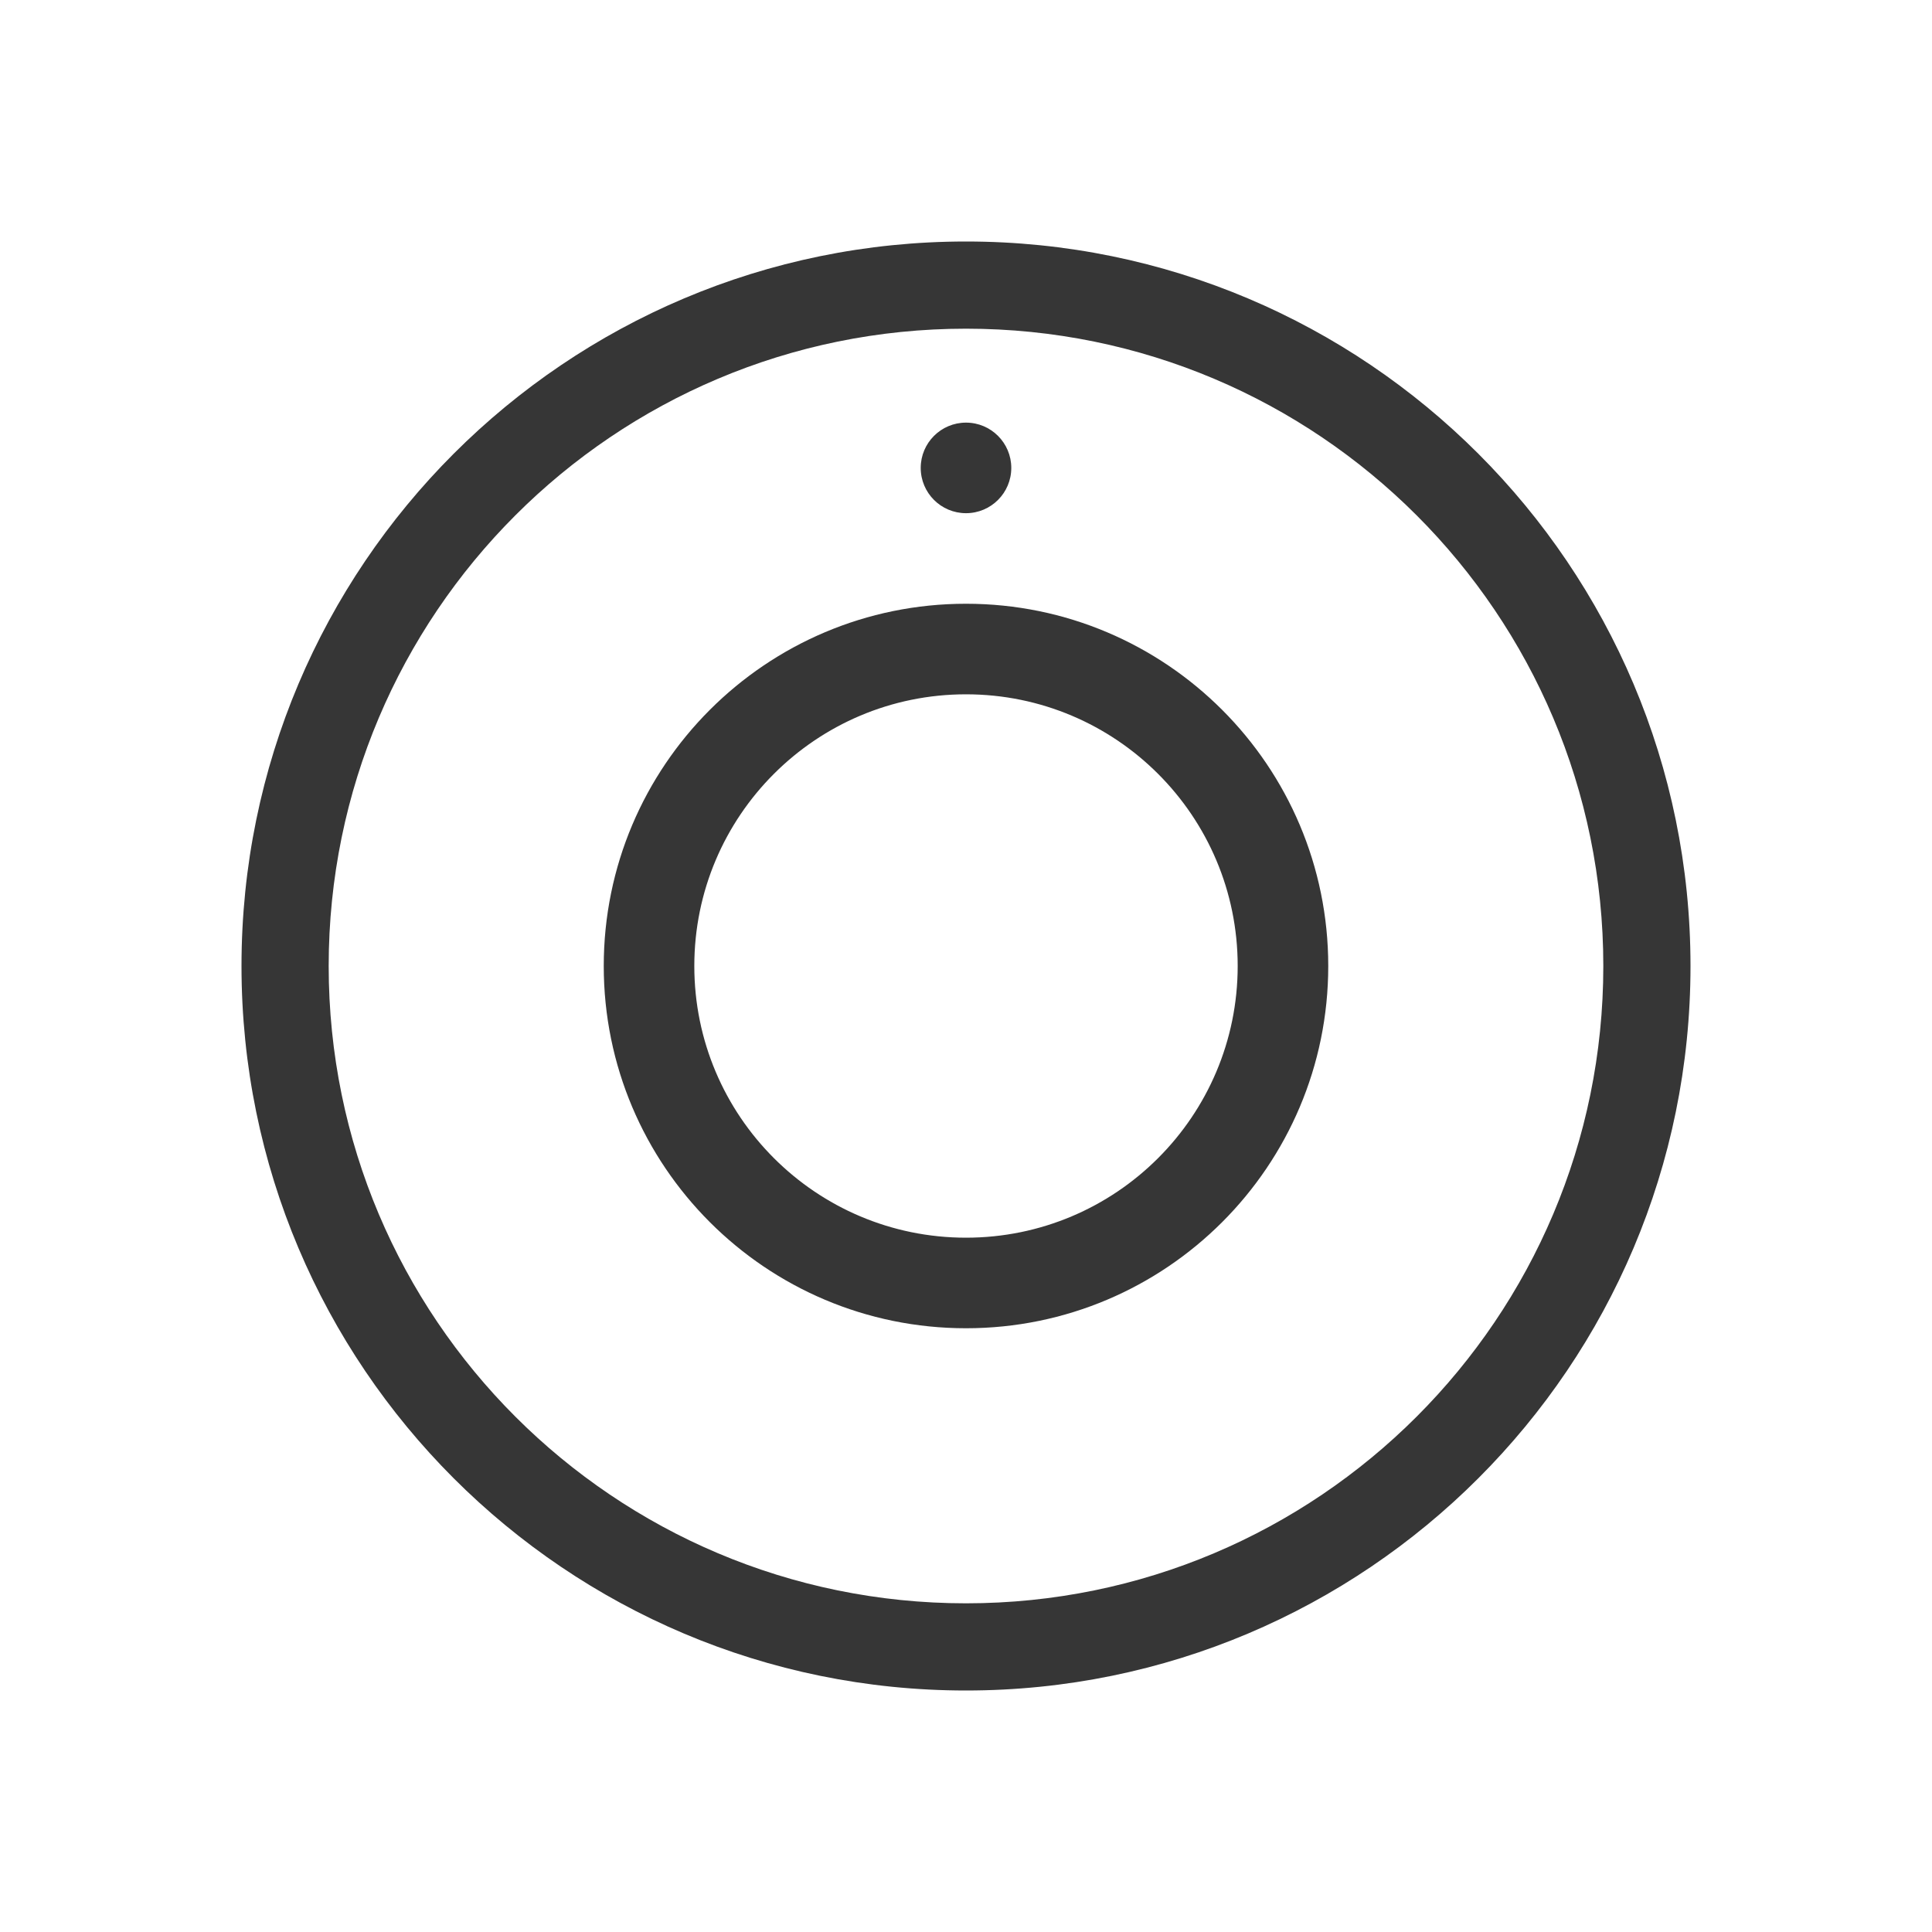
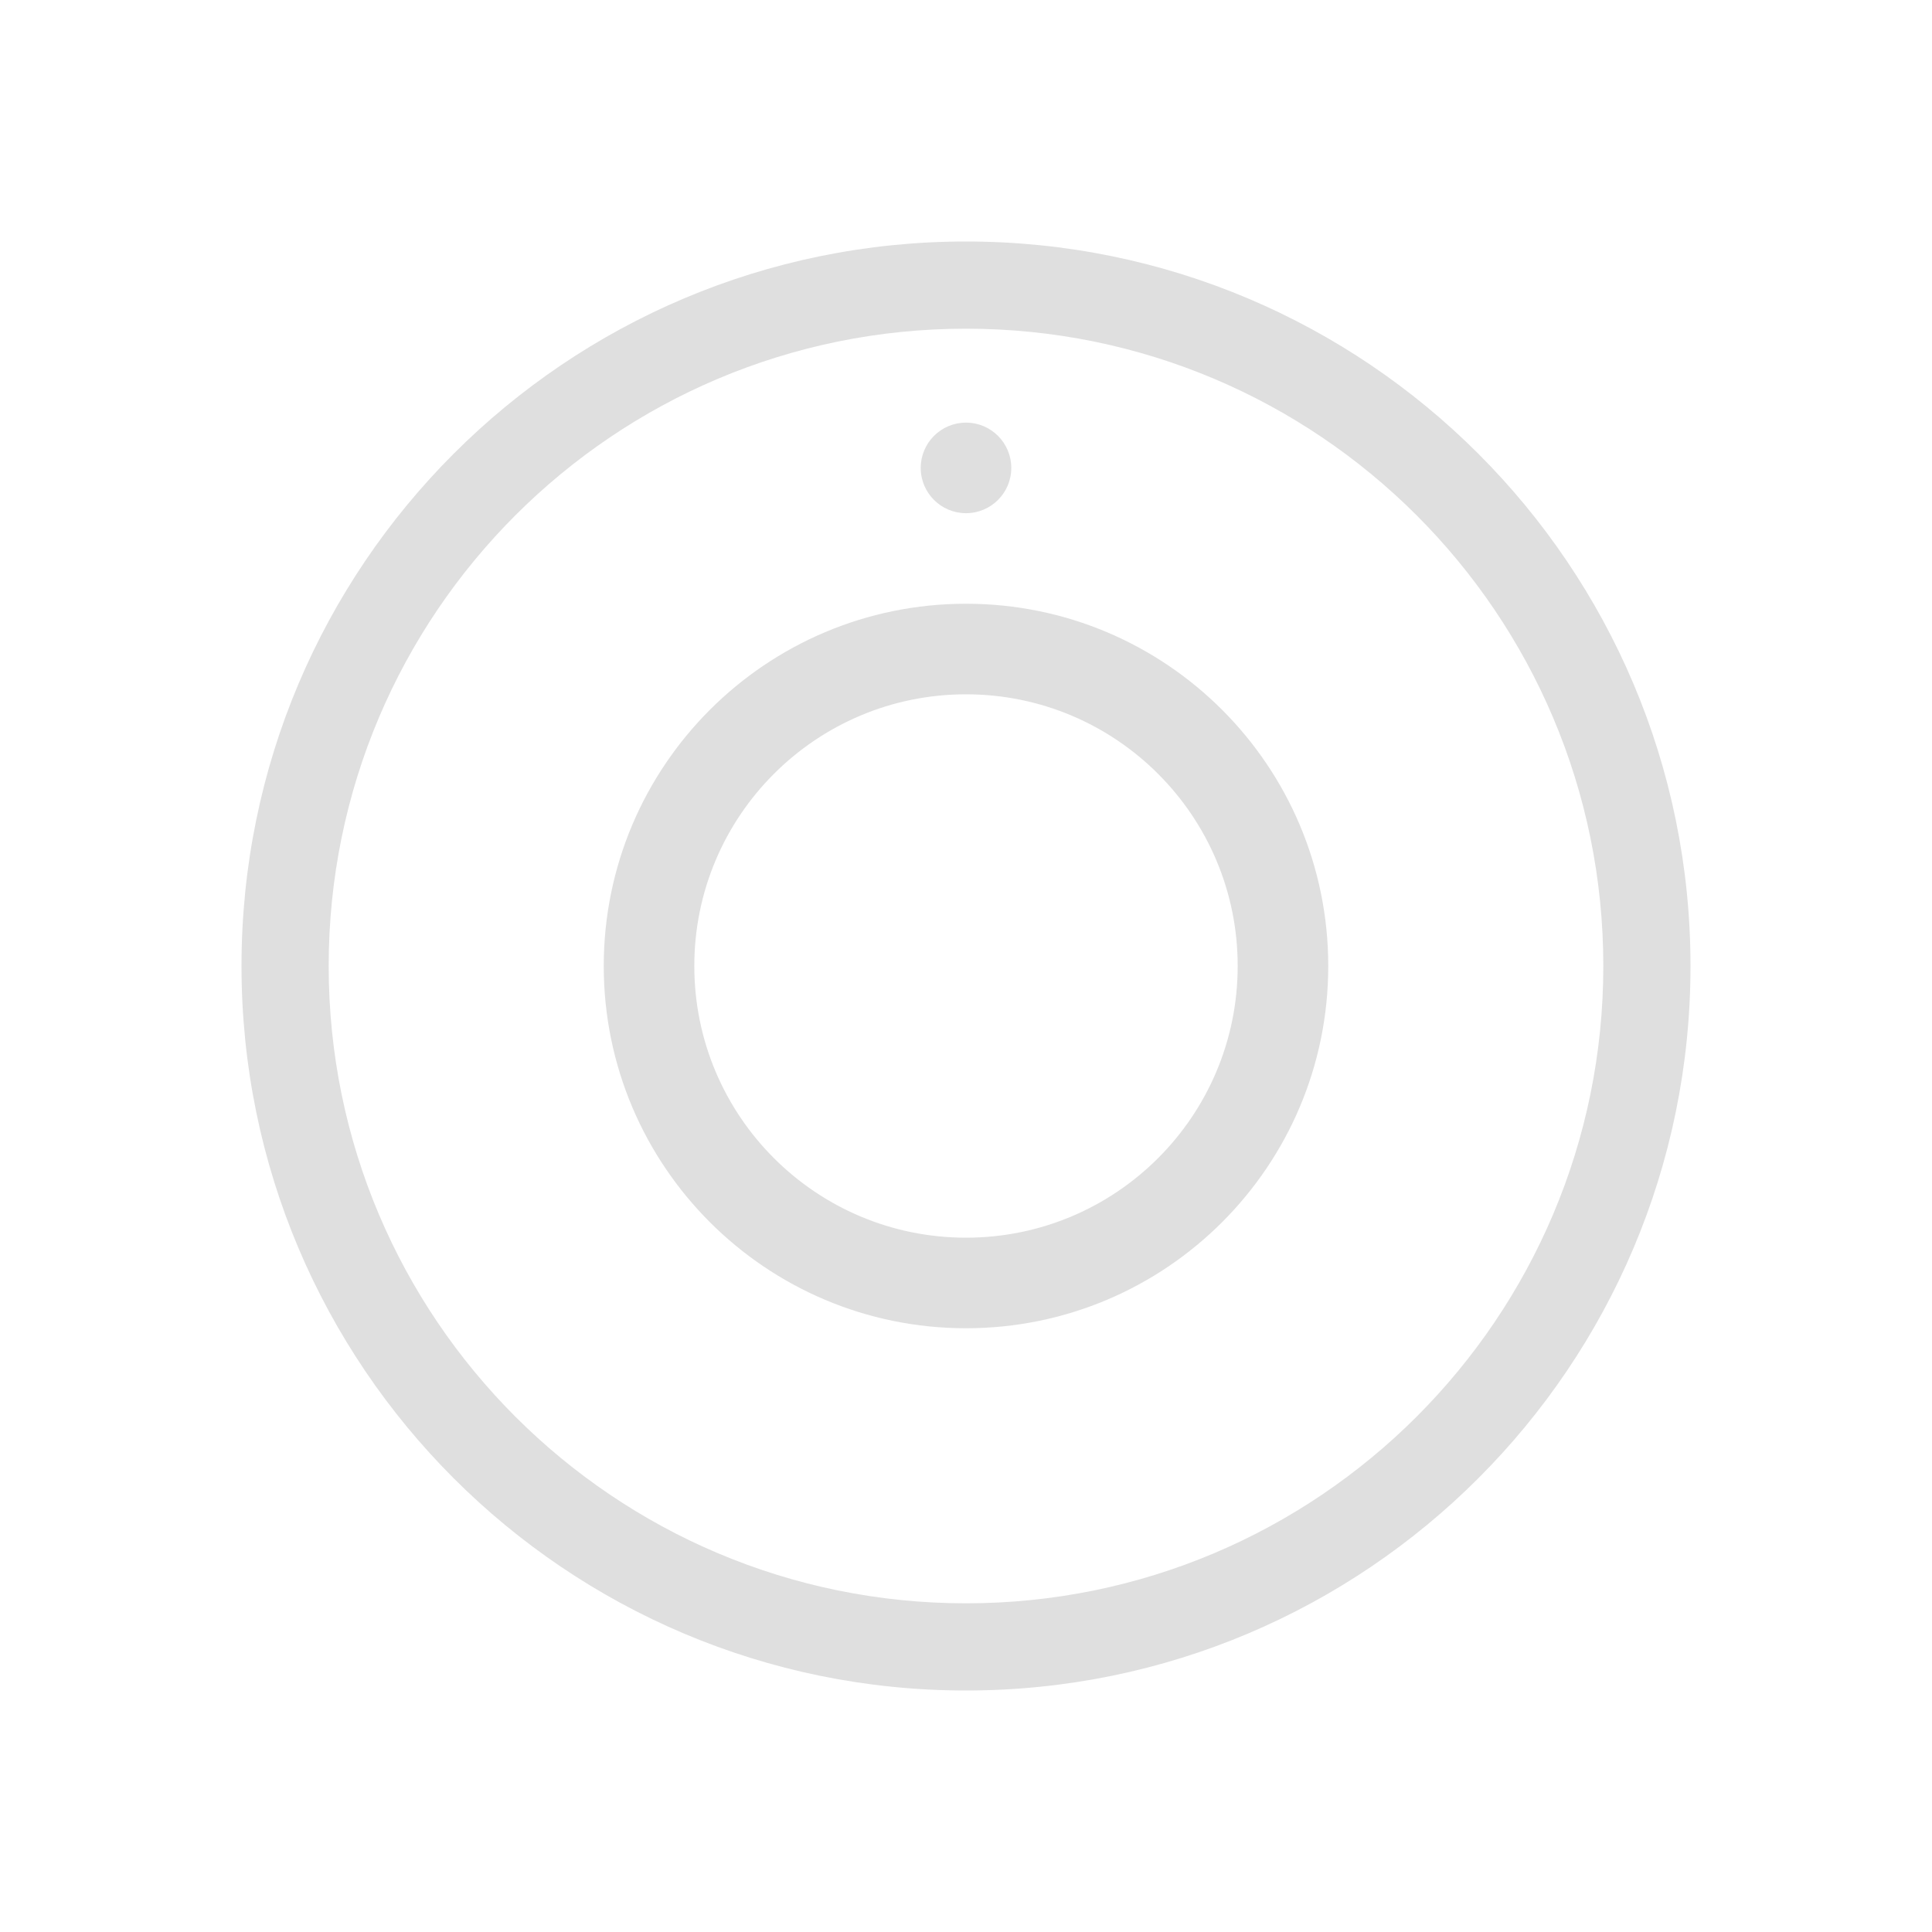
<svg xmlns="http://www.w3.org/2000/svg" width="32" height="32" version="1.1" viewBox="0 0 32 32">
  <defs>
-     <style id="current-color-scheme" type="text/css">.ColorScheme-Text { color:#363636; } .ColorScheme-Highlight { color:#4285f4; }</style>
+     <style id="current-color-scheme" type="text/css">.ColorScheme-Text { color:#dfdfdf; } .ColorScheme-Highlight { color:#4285f4; }</style>
  </defs>
  <path class="ColorScheme-Text" d="m16 4a12 12 0 0 0-12 12 12 12 0 0 0 12 12 12 12 0 0 0 12-12 12 12 0 0 0-12-12zm0 1.444a10.556 10.556 0 0 1 10.556 10.556 10.556 10.556 0 0 1-10.556 10.556 10.556 10.556 0 0 1-10.556-10.556 10.556 10.556 0 0 1 10.556-10.556zm0 1.556a0.75 0.75 0 0 0-0.75 0.75 0.75 0.75 0 0 0 0.75 0.75 0.75 0.75 0 0 0 0.75-0.75 0.75 0.75 0 0 0-0.75-0.75zm0 3a6 6 0 0 0-6 6 6 6 0 0 0 6 6 6 6 0 0 0 6-6 6 6 0 0 0-6-6zm0 1.5a4.5 4.5 0 0 1 4.5 4.5 4.5 4.5 0 0 1-4.5 4.5 4.5 4.5 0 0 1-4.5-4.5 4.5 4.5 0 0 1 4.5-4.5z" fill="currentColor" />
</svg>
